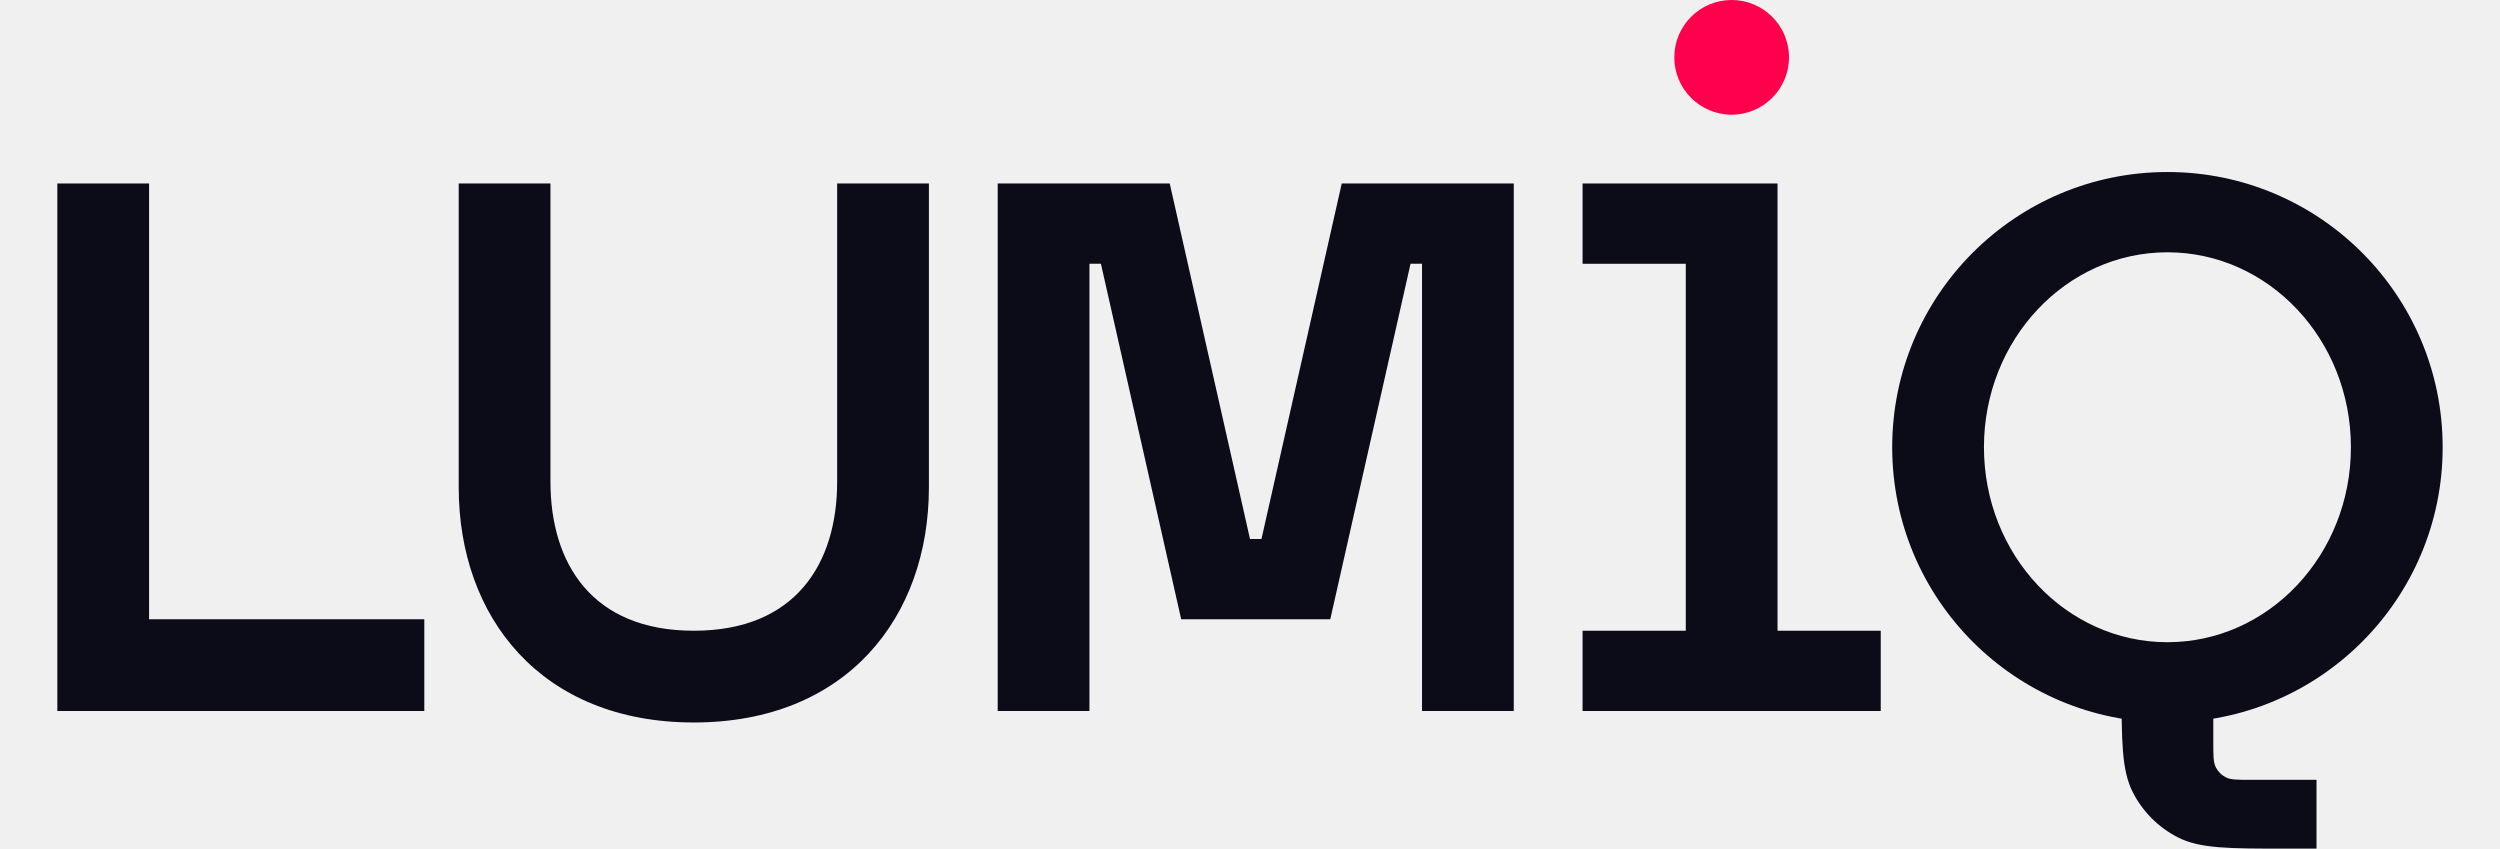
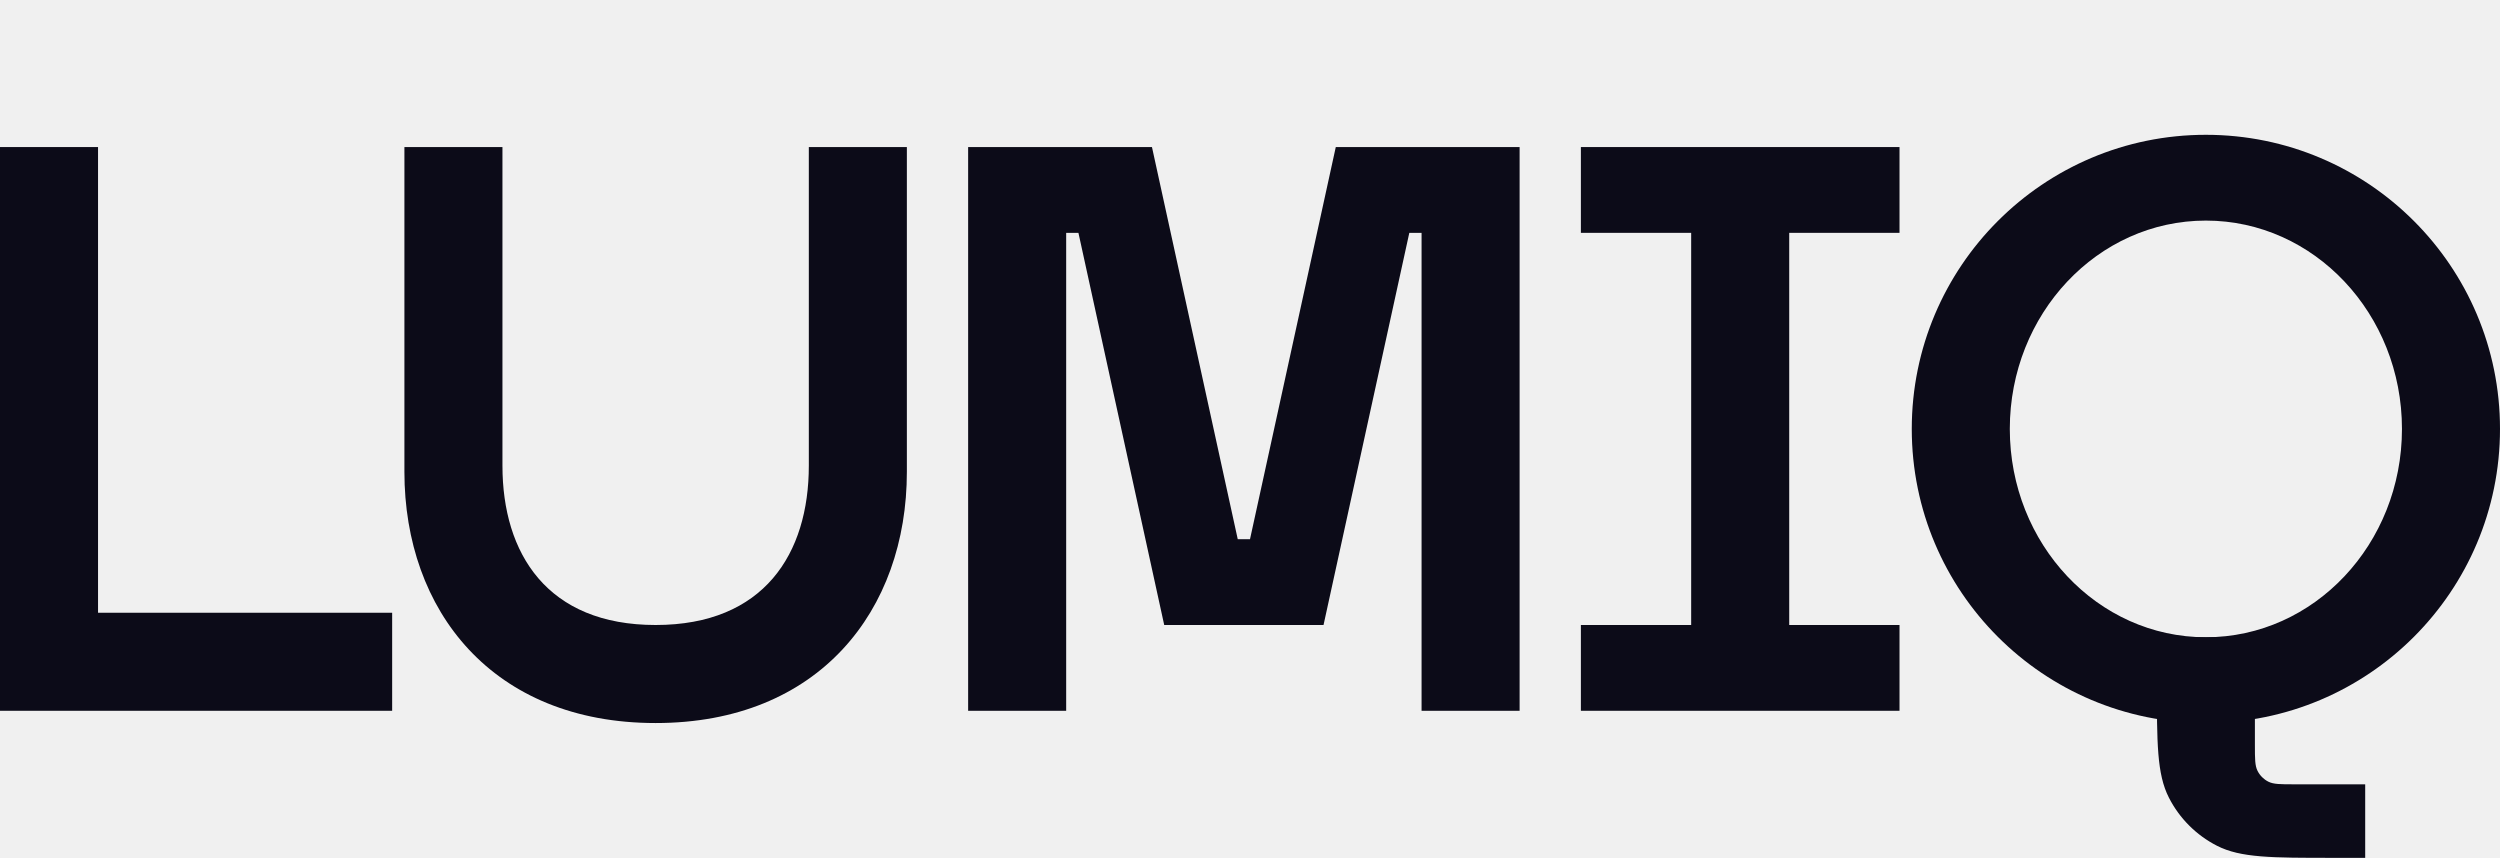
- <svg xmlns="http://www.w3.org/2000/svg" width="872" height="296" viewBox="0 0 872 296" fill="none">
-   <path d="M740 236H772V259.2C772 263.68 772 265.921 772.872 267.632C773.639 269.137 774.863 270.361 776.368 271.128C778.079 272 780.32 272 784.8 272H808V296H797.6C777.438 296 767.357 296 759.656 292.076C752.883 288.625 747.375 283.117 743.924 276.344C740 268.643 740 258.562 740 238.4V236Z" fill="#0C0B18" />
-   <path fill-rule="evenodd" clip-rule="evenodd" d="M756 252C809.019 252 852 209.019 852 156C852 102.981 809.019 60 756 60C702.981 60 660 102.981 660 156C660 209.019 702.981 252 756 252ZM820 156C820 193.555 791.346 224 756 224C720.654 224 692 193.555 692 156C692 118.445 720.654 88 756 88C791.346 88 820 118.445 820 156Z" fill="#0C0B18" />
-   <path d="M20 64H52V216H148V248H20V64Z" fill="#0C0B18" />
-   <path d="M324 64V170C324 215.287 295.287 252 242 252C188.713 252 160 215.287 160 170V64H192V168C192 196.719 206.617 220 242 220C277.383 220 292 196.719 292 168V64H324Z" fill="#0C0B18" />
-   <path d="M380 248H348V64H408L436 188H440L468 64H528V248H496V92H492L464 216H412L384 92H380V248Z" fill="#0C0B18" />
-   <path d="M552 64L620 64V220H656V248H552V220H588V92H552V64Z" fill="#0C0B18" />
-   <circle cx="604" cy="20" r="20" fill="#FF004D" />
+ <svg xmlns="http://www.w3.org/2000/svg" width="816" height="280" viewBox="0 0 816 280" fill="none">
+   <g clip-path="url(#clip0)">
+     <path d="M704 208H736V243.2C736 247.68 736 249.921 736.872 251.632C737.639 253.137 738.863 254.361 740.368 255.128C742.079 256 744.32 256 748.8 256H772V280H761.6C741.438 280 731.357 280 723.656 276.076C716.883 272.625 711.375 267.117 707.924 260.344C704 252.643 704 242.562 704 222.4V208Z" fill="#0C0B18" />
+     <path fill-rule="evenodd" clip-rule="evenodd" d="M164 48H132V154C132 199.287 160.713 236 214 236C267.287 236 296 199.287 296 154V48H264V152C264 180.719 249.383 204 214 204C178.617 204 164 180.719 164 152V48Z" fill="#0C0B18" />
+     <path fill-rule="evenodd" clip-rule="evenodd" d="M720 236C773.019 236 816 193.019 816 140C816 86.981 773.019 44 720 44C666.981 44 624 86.981 624 140C624 193.019 666.981 236 720 236ZM784 140C784 177.555 755.346 208 720 208C684.654 208 656 177.555 656 140C656 102.445 684.654 72 720 72C755.346 72 784 102.445 784 140Z" fill="#0C0B18" />
+     <path d="M1.39876e-06 48H32V200H128V232H32H1.39876e-06L0 200L1.39876e-06 48Z" fill="#0C0B18" />
+     <path d="M316 48H348H352H376L404 176H408L436 48H460H464H496V232H464V76H460L432 204H408H404H380L352 76H348V232H316V48Z" fill="#0C0B18" />
+     <path d="M552 48H584L620 48V76L584 76V204H620V232H584H552H516V204H552V76L516 76V48L552 48Z" fill="#0C0B18" />
+   </g>
+   <defs>
+     <clipPath id="clip0">
+       <rect width="816" height="280" fill="white" />
+     </clipPath>
+   </defs>
</svg>
